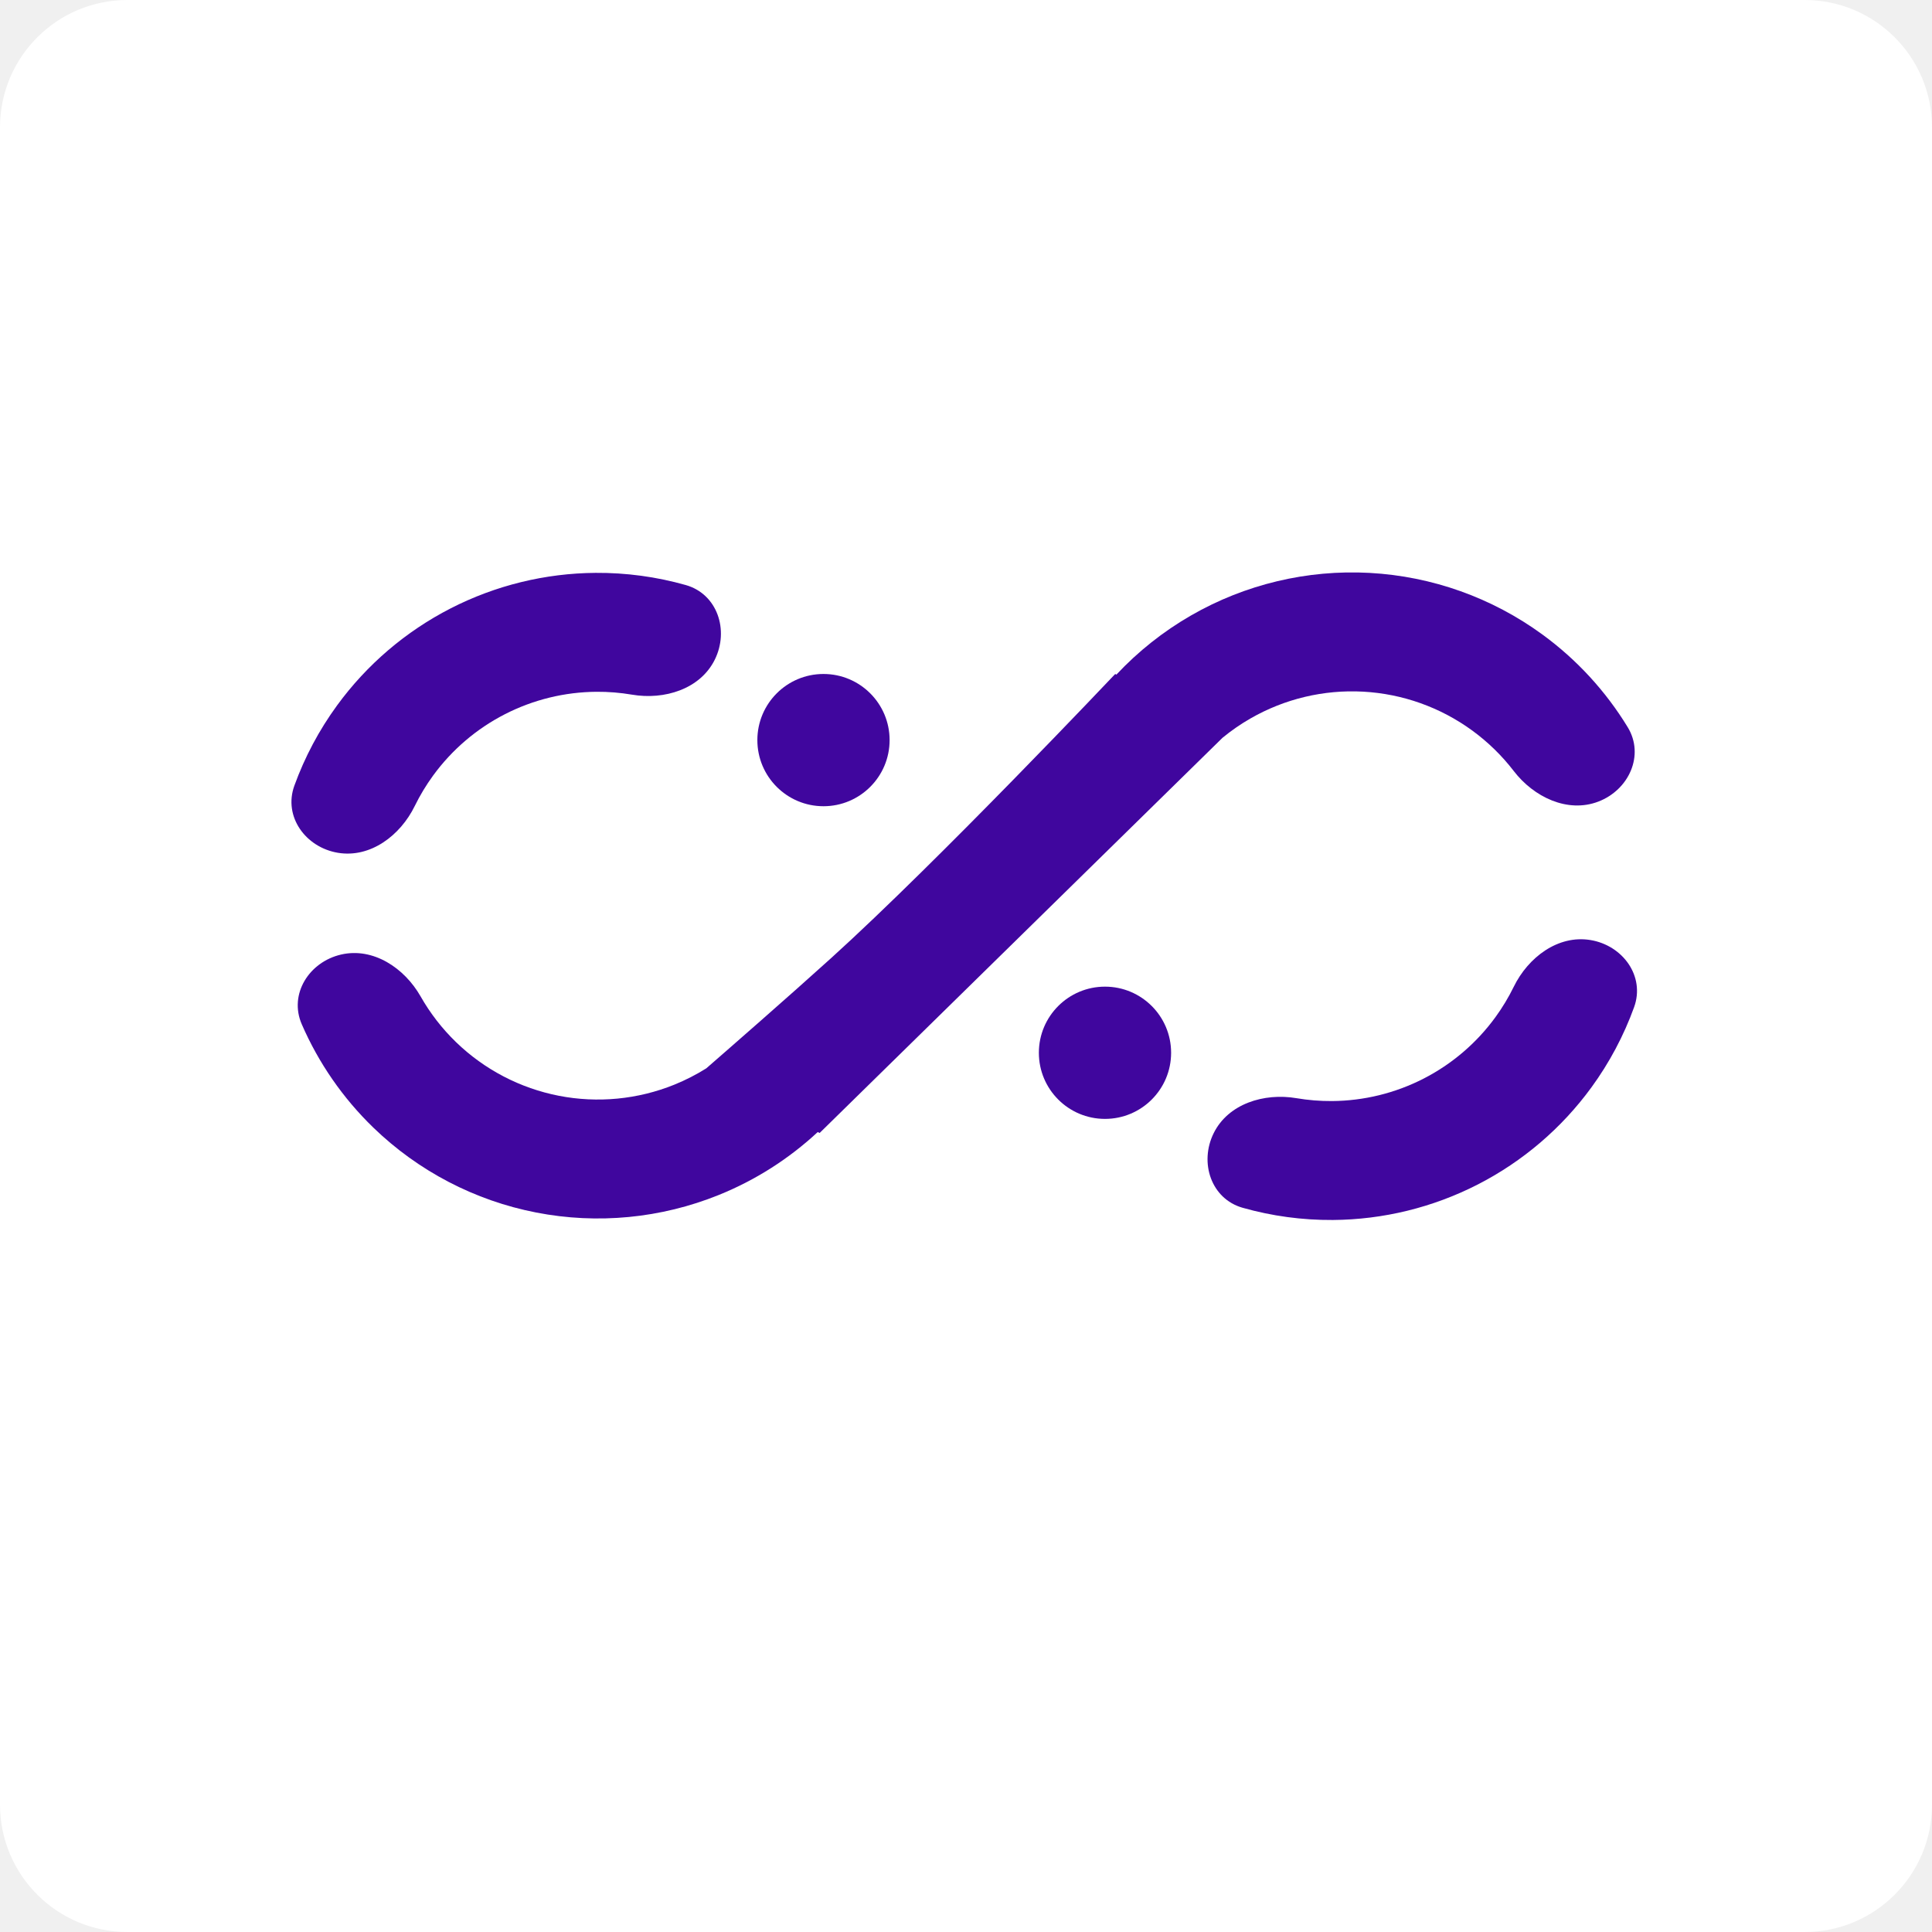
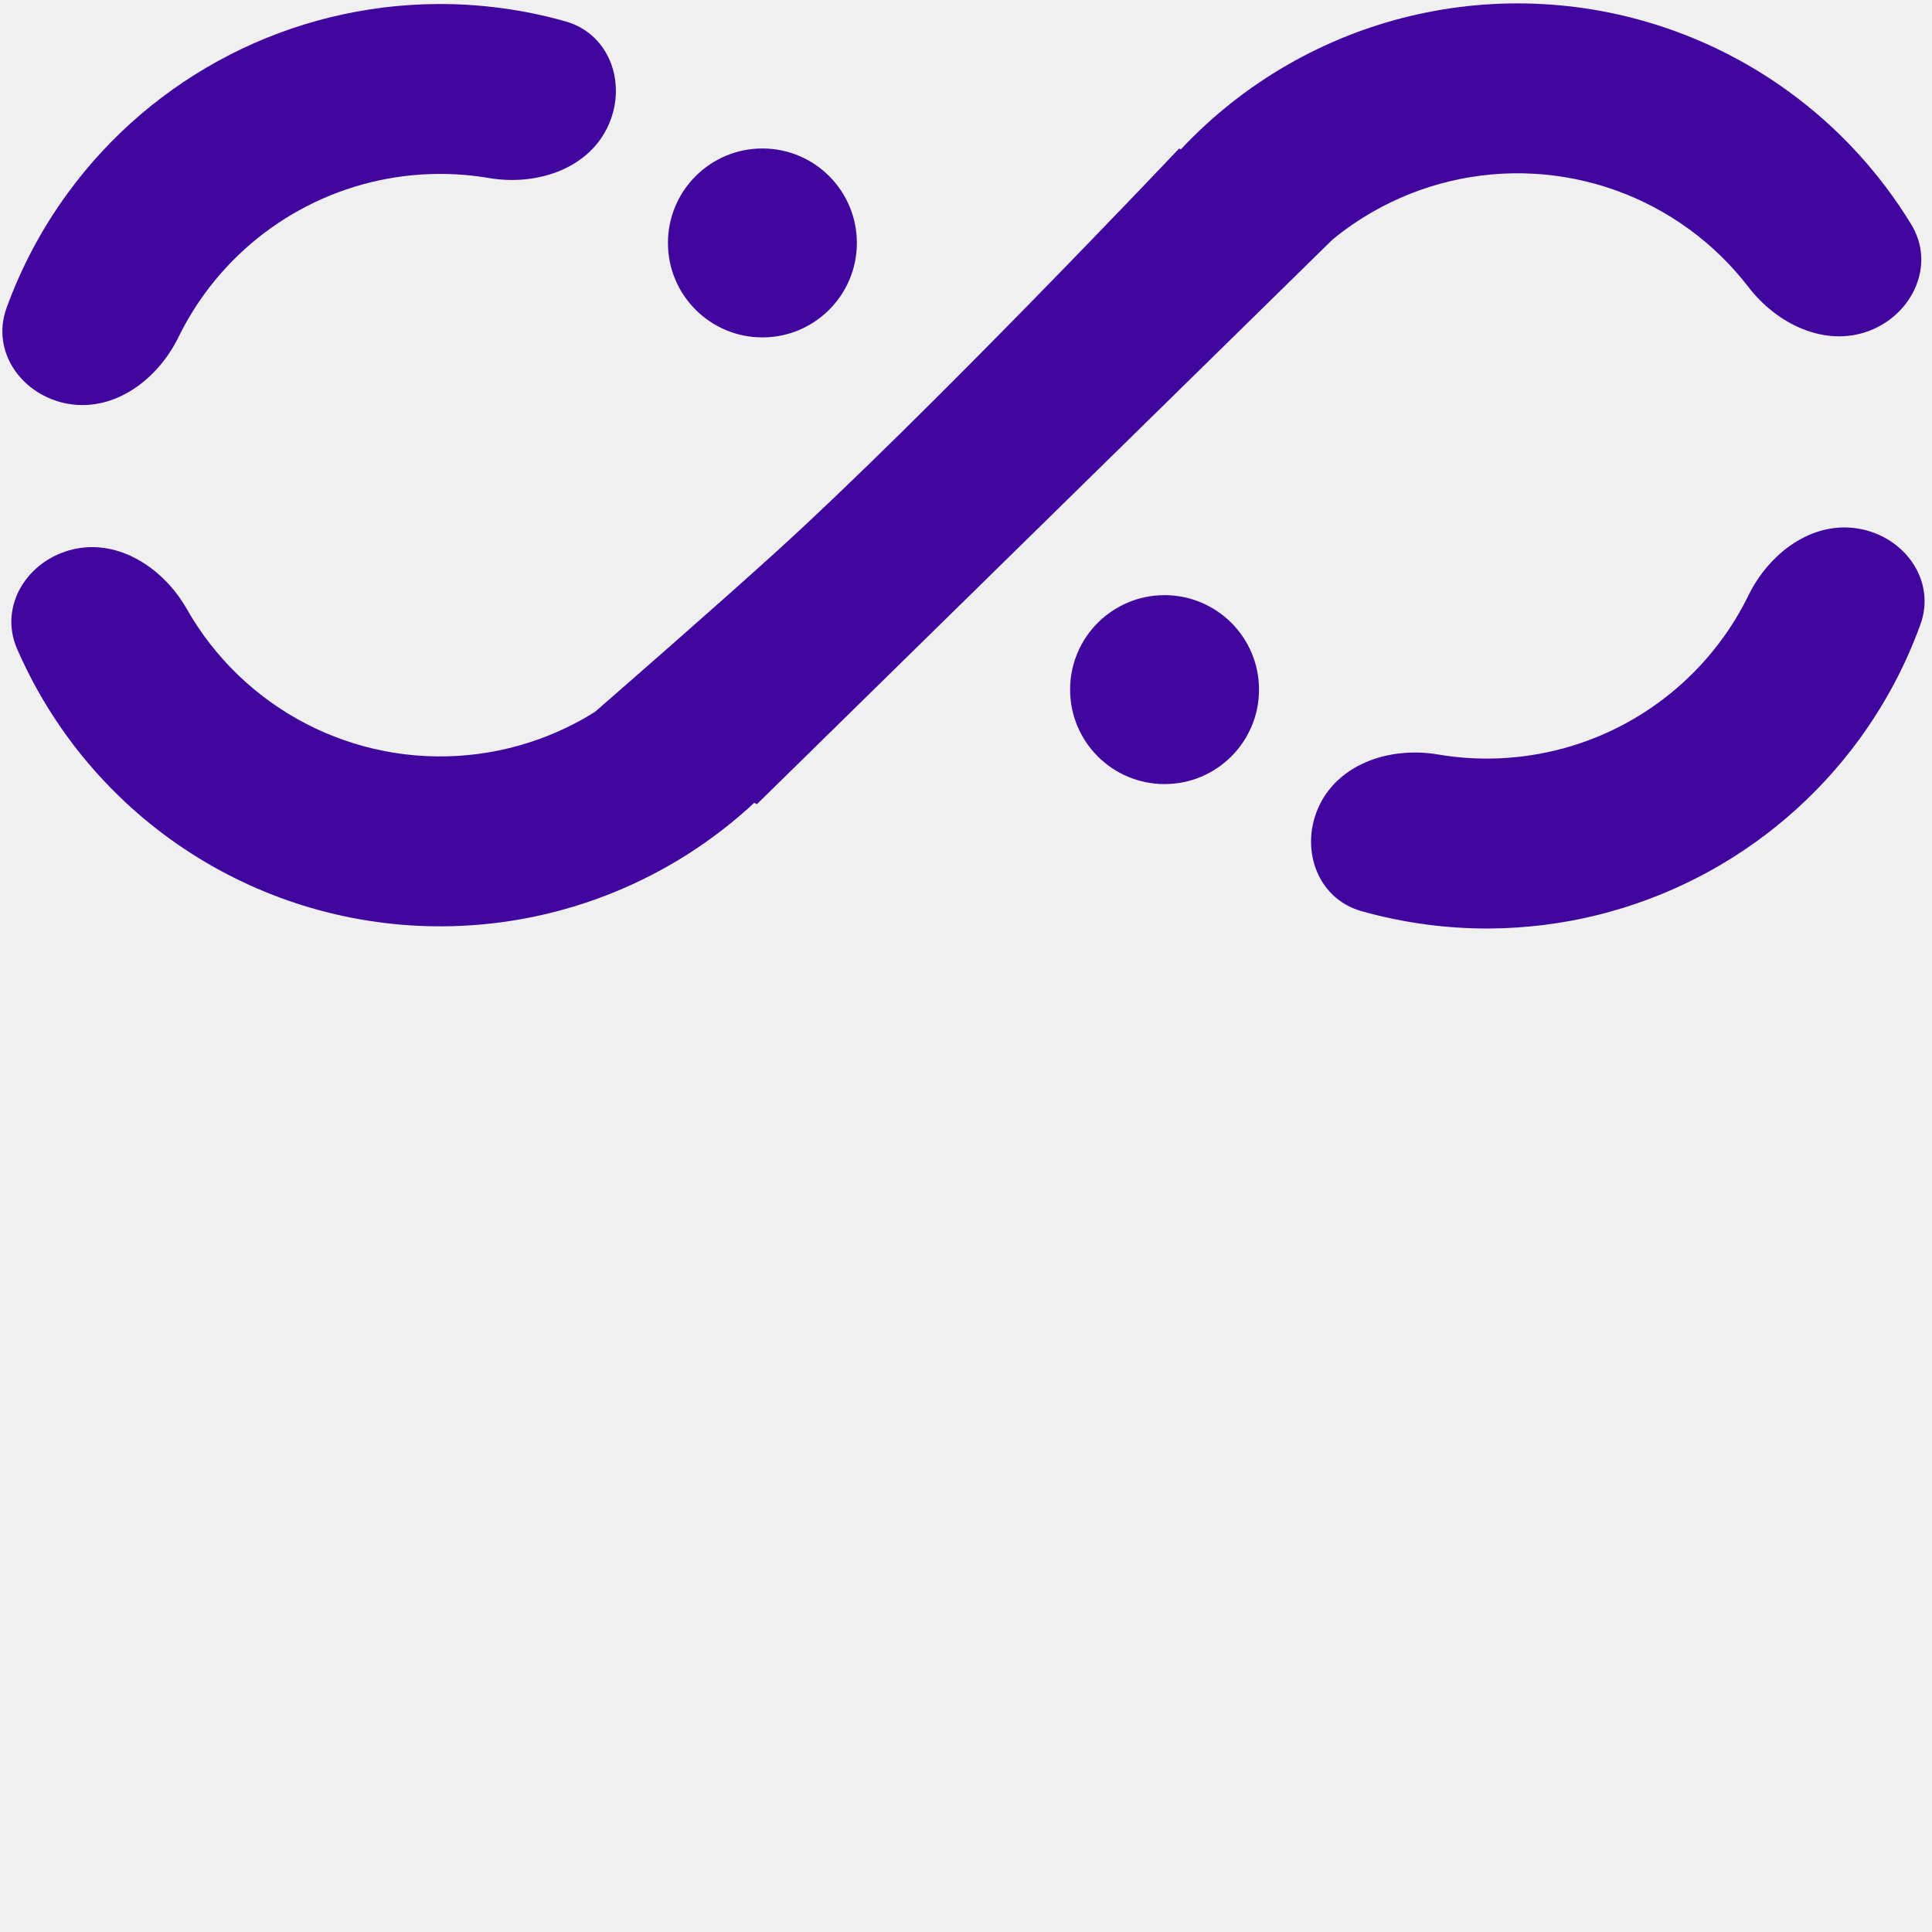
<svg xmlns="http://www.w3.org/2000/svg" width="182" height="182" viewBox="0 0 182 182" fill="none">
-   <rect width="182" height="182" rx="12" fill="white" />
-   <g transform="translate(91, 179) scale(0.7) translate(-91, -179)">
-     <g id="Logo">
-       <g id="Vector">
-         <path d="M176.083 31.166C180.214 29.594 182.348 24.918 180.047 21.144C177.093 16.301 173.205 12.06 168.582 8.683C161.793 3.724 153.712 0.841 145.318 0.384C136.923 -0.073 128.577 1.915 121.29 6.107C117.543 8.262 114.159 10.953 111.235 14.076L111.08 13.988C111.08 13.988 87.322 39.116 72.873 52.201C67.24 57.302 58.879 64.596 56.051 67.057C54.688 67.912 53.247 68.65 51.742 69.259C46.819 71.248 41.424 71.767 36.212 70.752C31.001 69.737 26.195 67.231 22.379 63.539C20.493 61.715 18.889 59.64 17.606 57.383C15.421 53.541 11.22 50.753 6.913 51.741C2.605 52.729 -0.152 57.068 1.608 61.122C3.868 66.326 7.136 71.061 11.251 75.042C17.293 80.887 24.901 84.854 33.152 86.461C41.404 88.069 49.945 87.248 57.739 84.097C62.678 82.101 67.182 79.225 71.046 75.632L71.303 75.756L125.524 22.571C126.694 21.609 127.947 20.741 129.271 19.98C133.873 17.332 139.145 16.076 144.447 16.365C149.749 16.654 154.853 18.475 159.141 21.607C161.259 23.154 163.134 24.989 164.716 27.048C167.408 30.553 171.952 32.737 176.083 31.166Z" fill="#40069E" />
-         <path d="M53.287 2.019C57.539 3.222 59.153 8.103 57.191 12.063C55.23 16.023 50.413 17.511 46.055 16.77C44.48 16.503 42.879 16.372 41.27 16.383C36.981 16.413 32.759 17.447 28.942 19.404C25.125 21.36 21.82 24.184 19.291 27.649C18.343 28.949 17.514 30.325 16.812 31.76C14.869 35.73 10.849 38.772 6.488 38.053C2.128 37.333 -0.892 33.173 0.614 29.018C2.006 25.177 3.938 21.538 6.362 18.216C10.365 12.73 15.598 8.259 21.641 5.161C27.684 2.064 34.37 0.426 41.16 0.379C45.273 0.351 49.355 0.906 53.287 2.019Z" fill="#40069E" />
-         <path d="M80.719 22.886C80.719 27.8 76.735 31.784 71.82 31.784C66.906 31.784 62.922 27.8 62.922 22.886C62.922 17.971 66.906 13.987 71.82 13.987C76.735 13.987 80.719 17.971 80.719 22.886Z" fill="#40069E" />
-         <path d="M128.237 85.826C123.985 84.623 122.371 79.742 124.332 75.781C126.294 71.821 131.111 70.334 135.468 71.074C137.044 71.342 138.645 71.472 140.253 71.461C144.543 71.432 148.765 70.397 152.582 68.441C156.399 66.484 159.704 63.66 162.232 60.195C163.18 58.896 164.009 57.52 164.712 56.084C166.655 52.115 170.675 49.072 175.035 49.792C179.396 50.511 182.416 54.671 180.91 58.826C179.518 62.668 177.586 66.306 175.161 69.629C171.159 75.114 165.926 79.585 159.883 82.683C153.839 85.781 147.154 87.419 140.364 87.466C136.251 87.494 132.169 86.938 128.237 85.826Z" fill="#40069E" />
-         <path d="M100.806 64.963C100.806 60.049 104.79 56.065 109.705 56.065C114.619 56.065 118.603 60.049 118.603 64.963C118.603 69.878 114.619 73.862 109.705 73.862C104.79 73.862 100.806 69.878 100.806 64.963Z" fill="#40069E" />
-       </g>
-     </g>
-   </g>
+   <path d="M176.083 31.166C180.214 29.594 182.348 24.918 180.047 21.144C177.093 16.301 173.205 12.06 168.582 8.683C161.793 3.724 153.712 0.841 145.318 0.384C136.923 -0.073 128.577 1.915 121.29 6.107C117.543 8.262 114.159 10.953 111.235 14.076L111.08 13.988C111.08 13.988 87.322 39.116 72.873 52.201C67.24 57.302 58.879 64.596 56.051 67.057C54.688 67.912 53.247 68.65 51.742 69.259C46.819 71.248 41.424 71.767 36.212 70.752C31.001 69.737 26.195 67.231 22.379 63.539C20.493 61.715 18.889 59.64 17.606 57.383C15.421 53.541 11.22 50.753 6.913 51.741C2.605 52.729 -0.152 57.068 1.608 61.122C3.868 66.326 7.136 71.061 11.251 75.042C17.293 80.887 24.901 84.854 33.152 86.461C41.404 88.069 49.945 87.248 57.739 84.097C62.678 82.101 67.182 79.225 71.046 75.632L71.303 75.756L125.524 22.571C126.694 21.609 127.947 20.741 129.271 19.98C133.873 17.332 139.145 16.076 144.447 16.365C149.749 16.654 154.853 18.475 159.141 21.607C161.259 23.154 163.134 24.989 164.716 27.048C167.408 30.553 171.952 32.737 176.083 31.166Z" fill="#40069E" />
+   <path d="M53.287 2.019C57.539 3.222 59.153 8.103 57.191 12.063C55.23 16.023 50.413 17.511 46.055 16.77C44.48 16.503 42.879 16.372 41.27 16.383C36.981 16.413 32.759 17.447 28.942 19.404C25.125 21.36 21.82 24.184 19.291 27.649C18.343 28.949 17.514 30.325 16.812 31.76C14.869 35.73 10.849 38.772 6.488 38.053C2.128 37.333 -0.892 33.173 0.614 29.018C2.006 25.177 3.938 21.538 6.362 18.216C10.365 12.73 15.598 8.259 21.641 5.161C27.684 2.064 34.37 0.426 41.16 0.379C45.273 0.351 49.355 0.906 53.287 2.019Z" fill="#40069E" />
+   <path d="M80.719 22.886C80.719 27.8 76.735 31.784 71.82 31.784C66.906 31.784 62.922 27.8 62.922 22.886C62.922 17.971 66.906 13.987 71.82 13.987C76.735 13.987 80.719 17.971 80.719 22.886Z" fill="#40069E" />
+   <path d="M128.237 85.826C123.985 84.623 122.371 79.742 124.332 75.781C126.294 71.821 131.111 70.334 135.468 71.074C137.044 71.342 138.645 71.472 140.253 71.461C144.543 71.432 148.765 70.397 152.582 68.441C156.399 66.484 159.704 63.66 162.232 60.195C163.18 58.896 164.009 57.52 164.712 56.084C166.655 52.115 170.675 49.072 175.035 49.792C179.396 50.511 182.416 54.671 180.91 58.826C179.518 62.668 177.586 66.306 175.161 69.629C171.159 75.114 165.926 79.585 159.883 82.683C153.839 85.781 147.154 87.419 140.364 87.466C136.251 87.494 132.169 86.938 128.237 85.826Z" fill="#40069E" />
+   <path d="M100.806 64.963C100.806 60.049 104.79 56.065 109.705 56.065C114.619 56.065 118.603 60.049 118.603 64.963C118.603 69.878 114.619 73.862 109.705 73.862C104.79 73.862 100.806 69.878 100.806 64.963Z" fill="#40069E" />
</svg>
